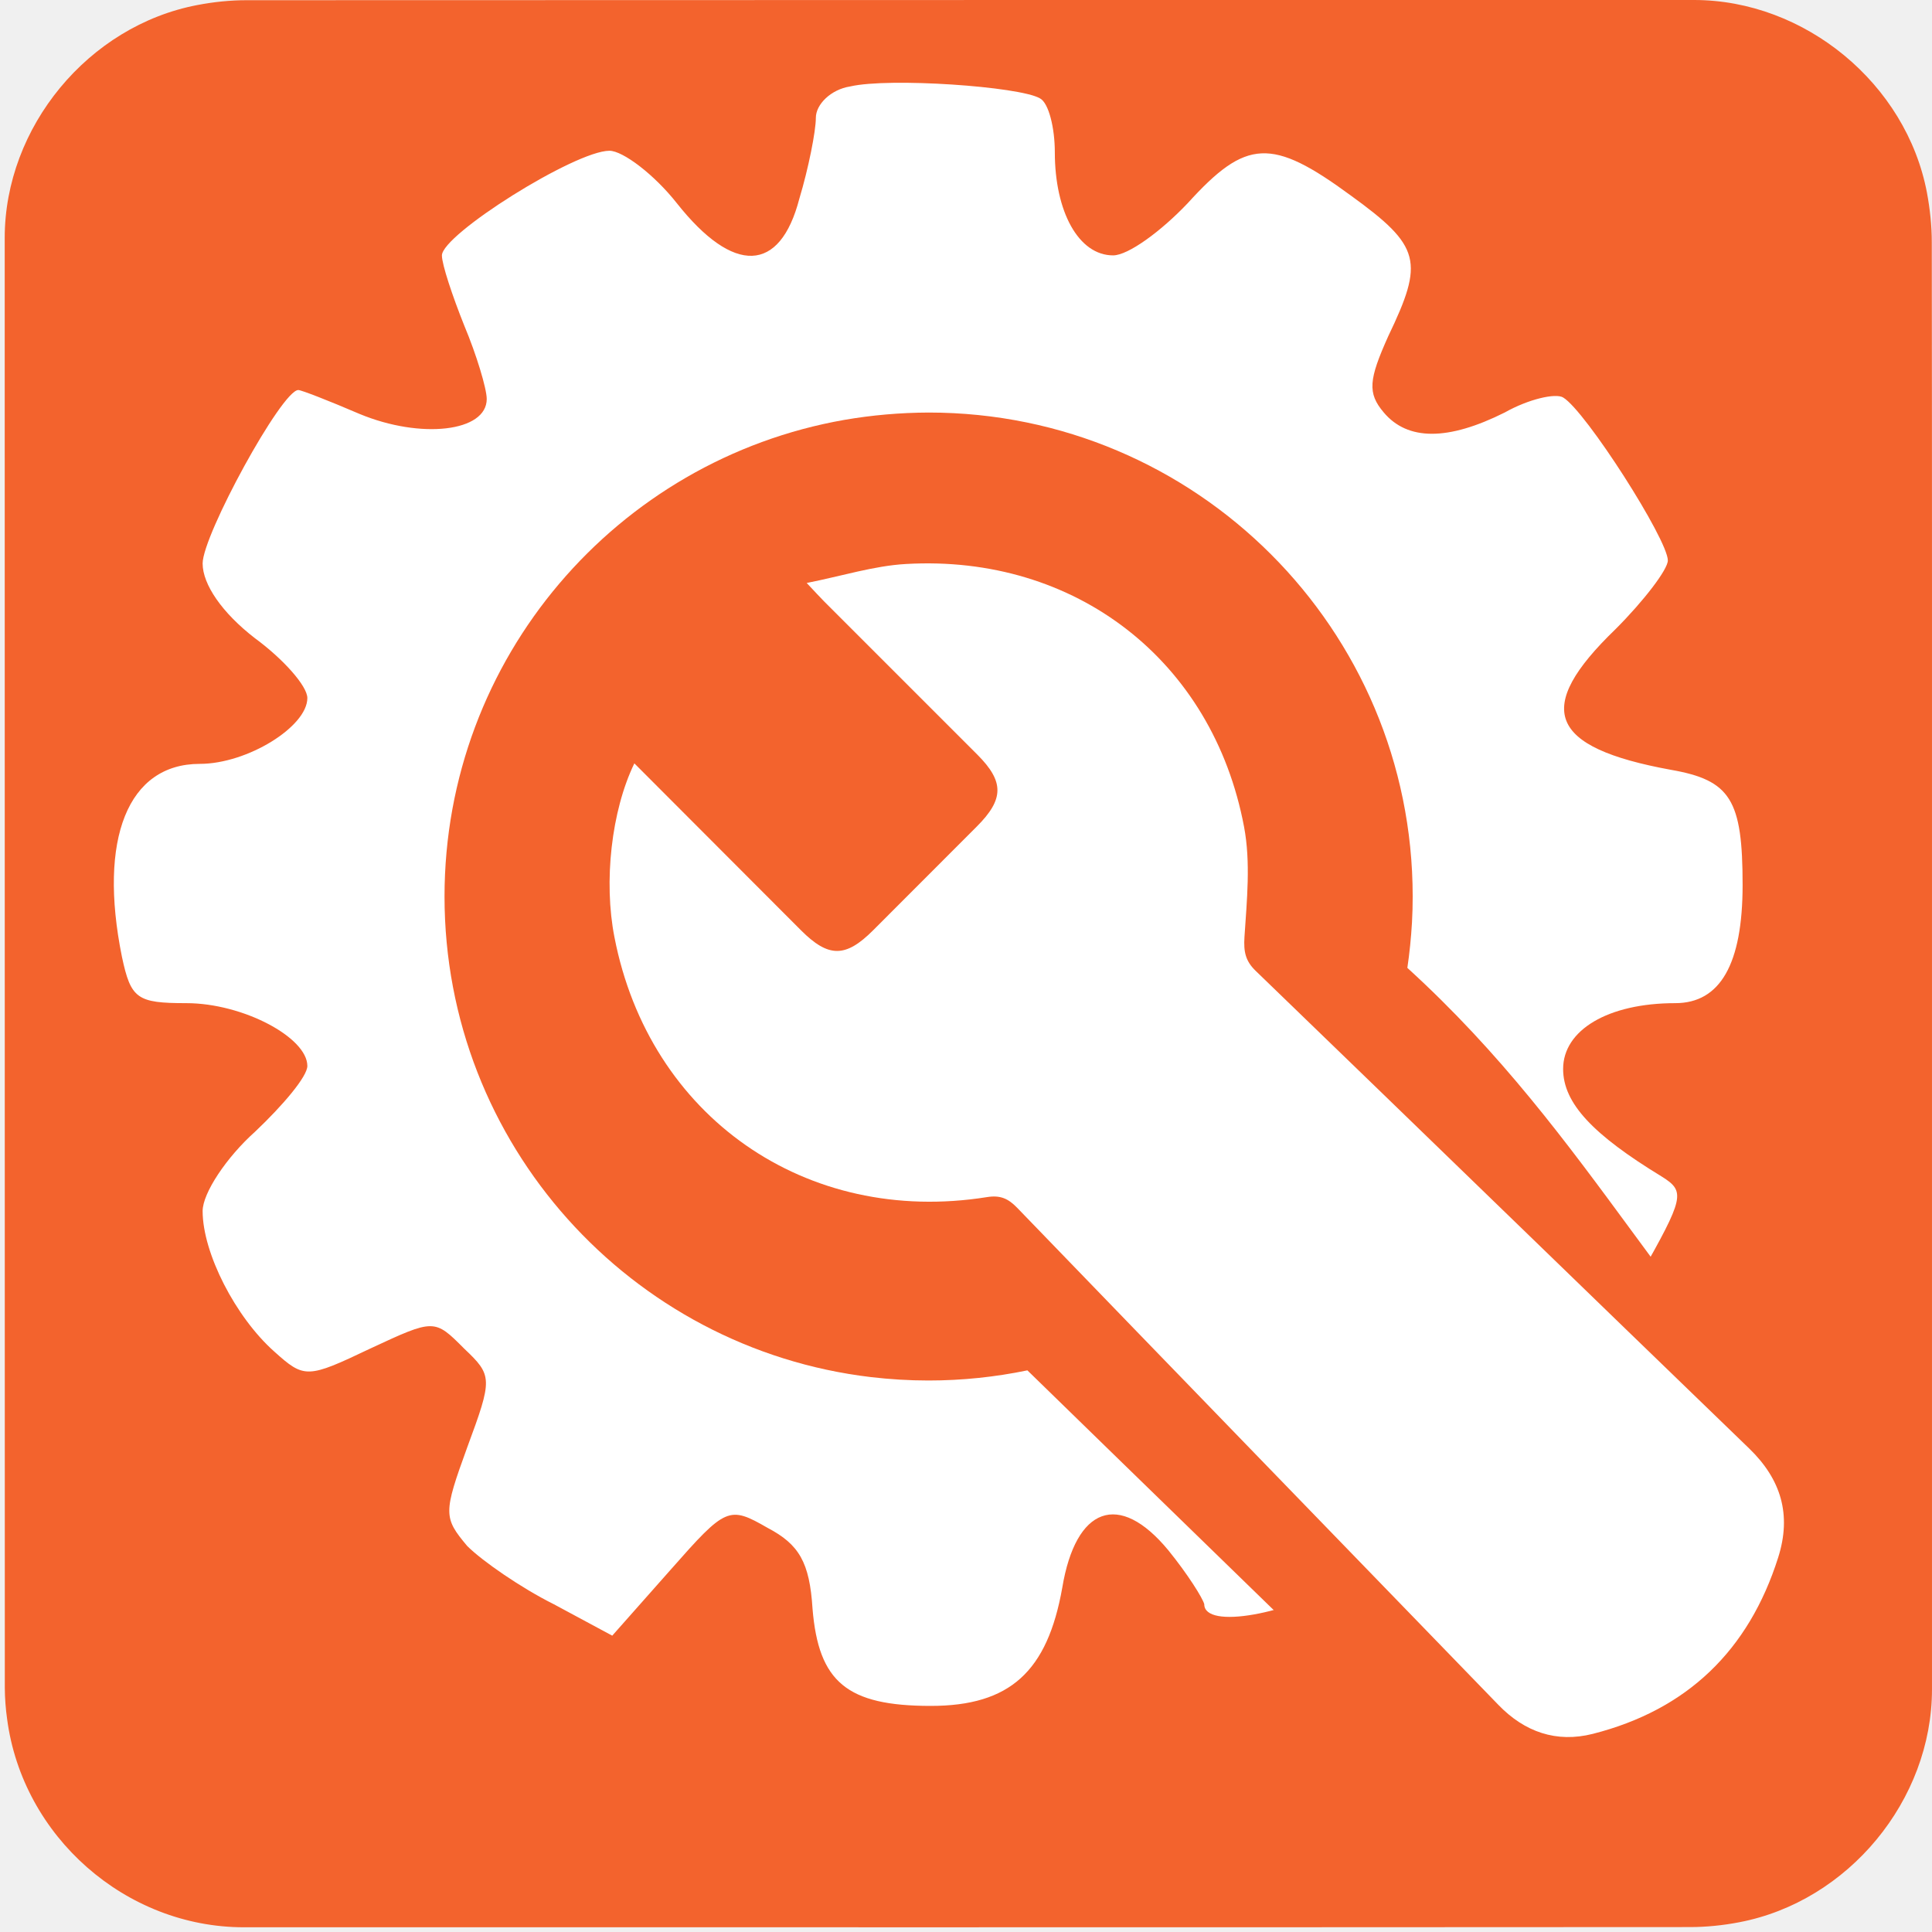
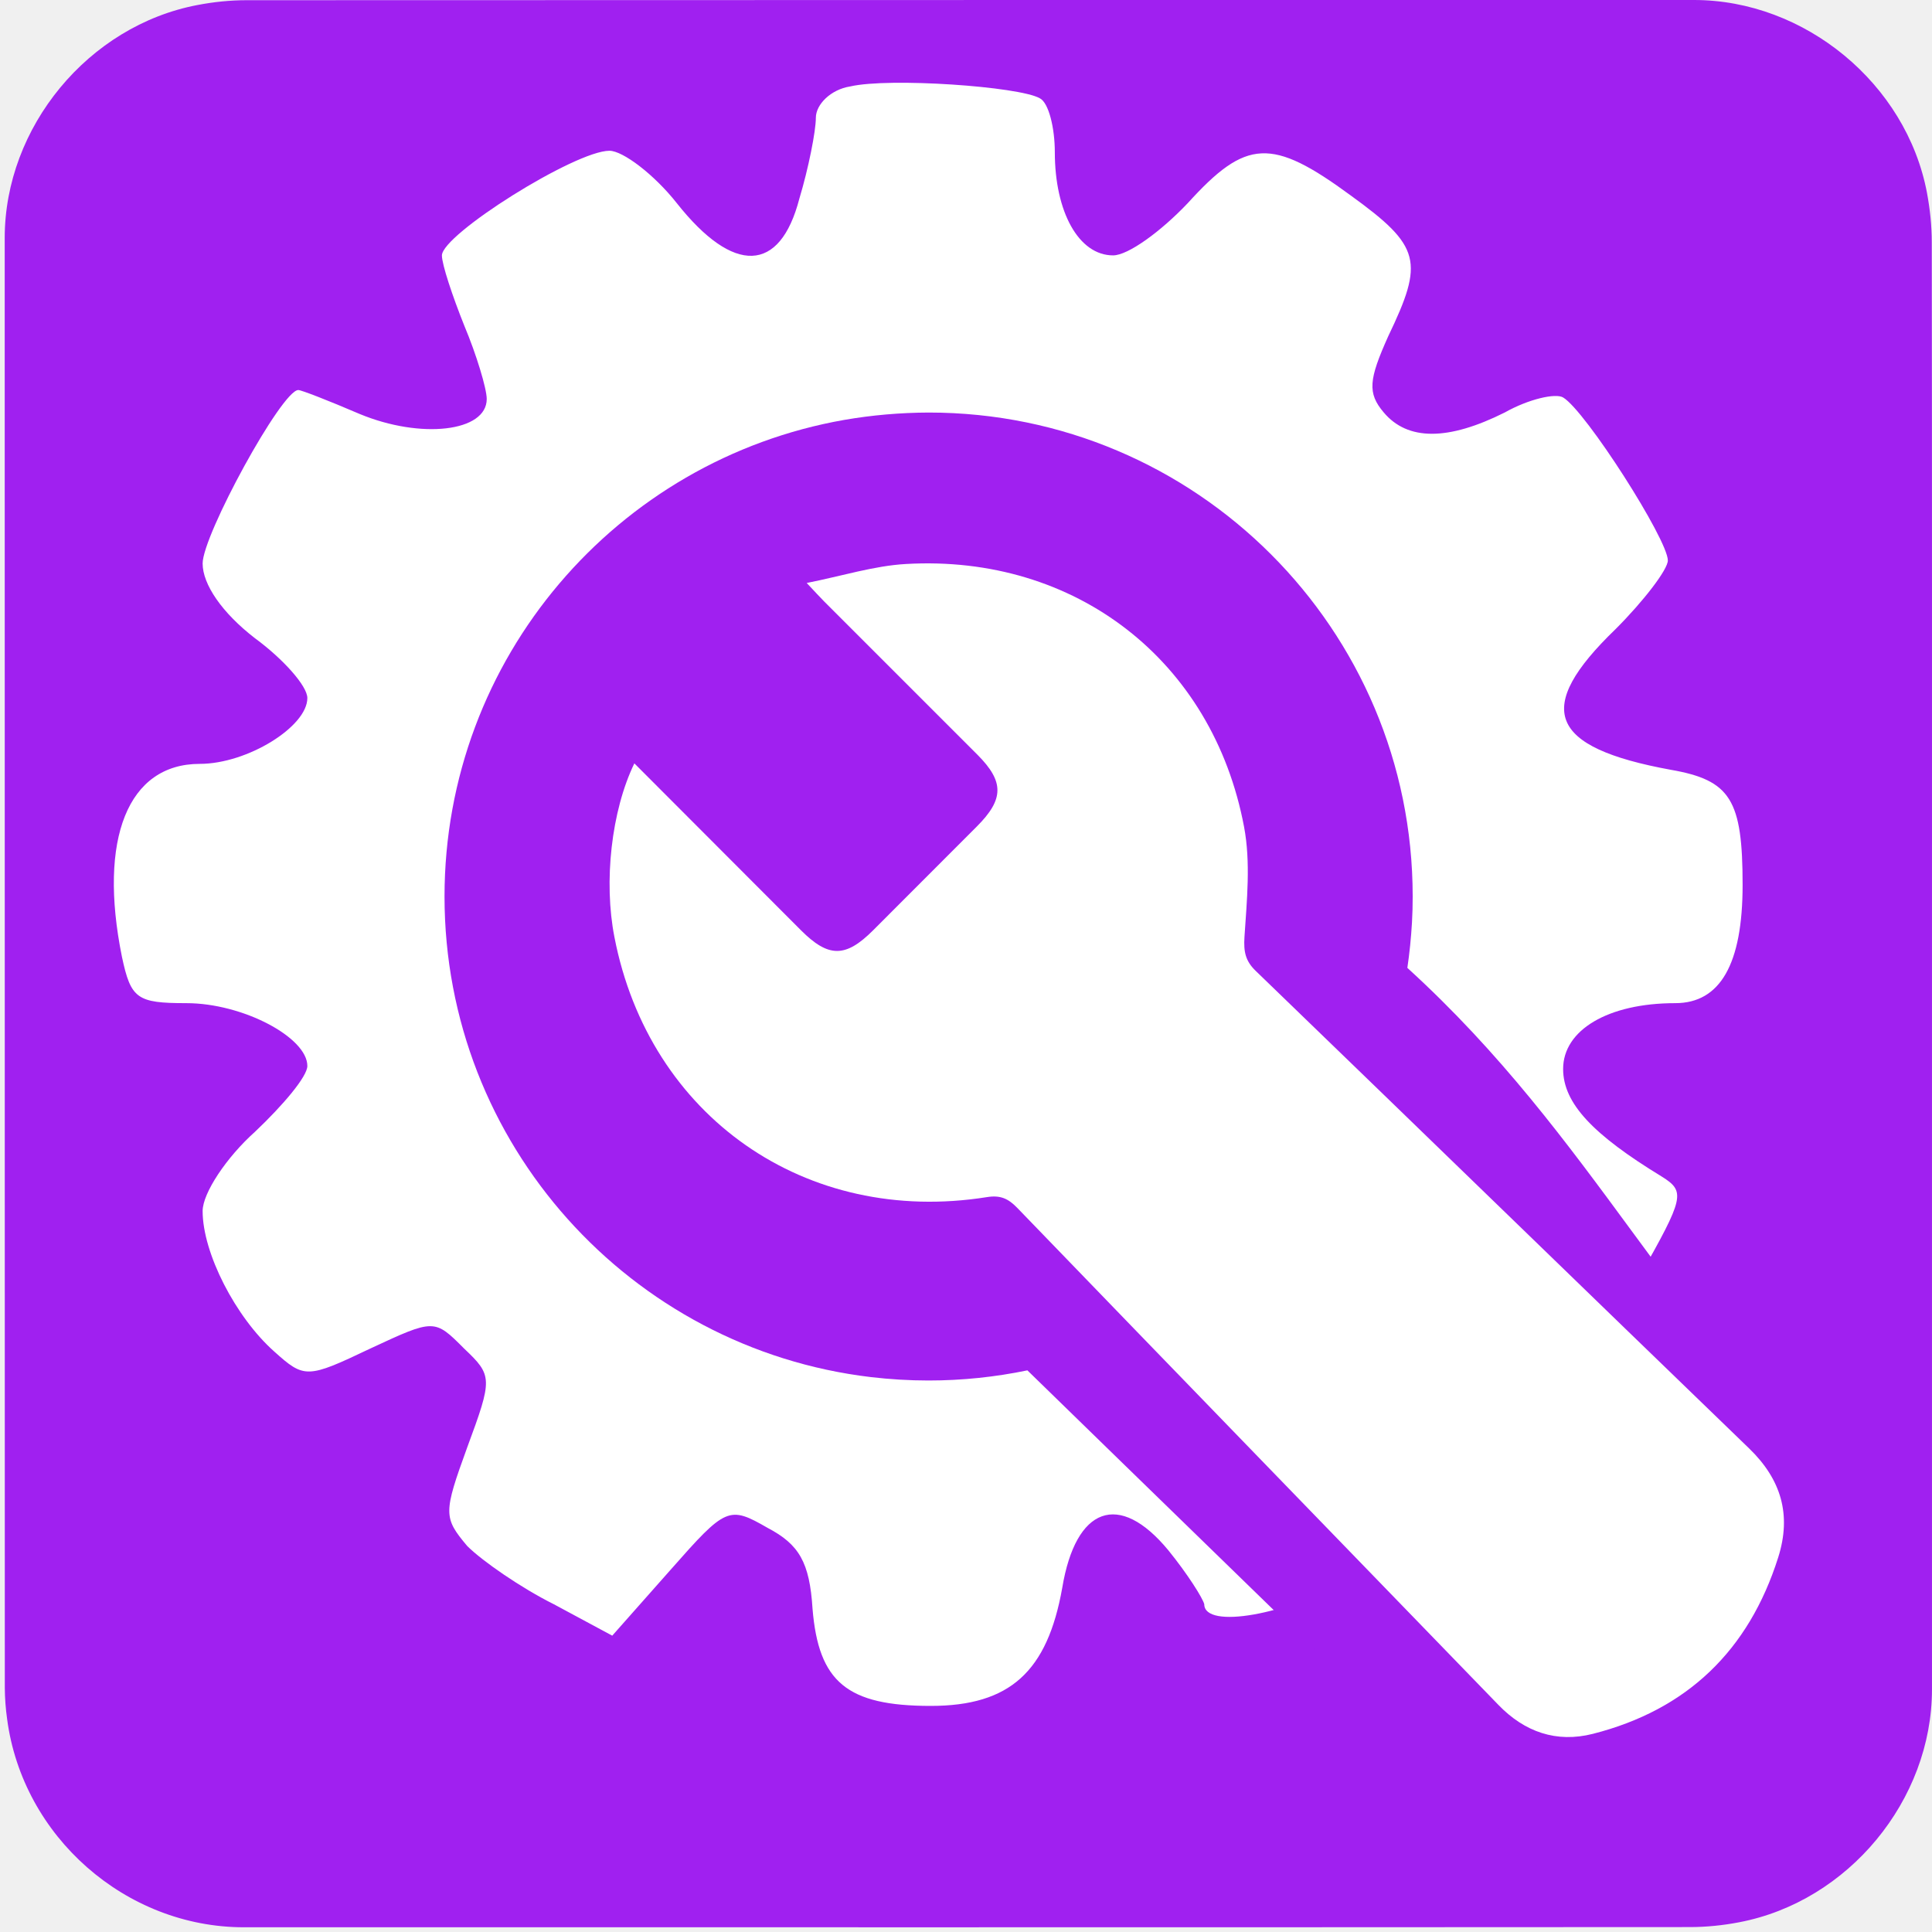
<svg xmlns="http://www.w3.org/2000/svg" id="settings" viewBox="0 0 769 769" width="500" height="500" shape-rendering="geometricPrecision" text-rendering="geometricPrecision" version="1.1">
  <style id="spin">
    @keyframes gear_animation__tr{0%{transform:translate(299.0019px,673.182px) rotate(0deg)}to{transform:translate(299.0019px,673.182px) rotate(360deg)}}#settings{pointer-events:all}#settings *{animation-play-state:paused!important}#settings:hover *{animation-play-state:running!important}#gear_animation{animation:gear_animation__tr 3000ms linear infinite normal forwards}
  </style>
  <g id="background" transform="matrix(4 0 0 4 -806.006 -2320.4)">
-     <path id="square" d="M393.75 676.01v72.19c0 11.03-8.32 21.11-19.18 23.18-1.61.31-3.27.48-4.9.48-47.97.03-95.93.02-143.9.02-11.76 0-22.02-9.02-23.56-20.72a23.27 23.27 0 01-.23-3.12c-.01-48.09-.01-96.18-.01-144.26 0-11.03 8.32-21.12 19.18-23.18 1.61-.31 3.27-.48 4.9-.48 48.01-.02 96.02-.02 144.02-.02 11.03 0 21.13 8.33 23.18 19.18.3 1.61.48 3.27.48 4.9.03 23.94.02 47.89.02 71.83z" fill="#F3632D" stroke="none" stroke-width="1" />
+     <path id="square" d="M393.75 676.01v72.19c0 11.03-8.32 21.11-19.18 23.18-1.61.31-3.27.48-4.9.48-47.97.03-95.93.02-143.9.02-11.76 0-22.02-9.02-23.56-20.72a23.27 23.27 0 01-.23-3.12c-.01-48.09-.01-96.18-.01-144.26 0-11.03 8.32-21.12 19.18-23.18 1.61-.31 3.27-.48 4.9-.48 48.01-.02 96.02-.02 144.02-.02 11.03 0 21.13 8.33 23.18 19.18.3 1.61.48 3.27.48 4.9.03 23.94.02 47.89.02 71.83z" fill="#A020F0" stroke="none" stroke-width="1" />
  </g>
  <g id="settings_top" transform="matrix(4 0 0 4 -826.545 -2336.753)">
    <g id="settings_group">
      <g id="gear_animation" transform="translate(299.002 673.182)">
        <path id="gear" d="M291.24 592.79c-1.93.3-3.42 1.79-3.42 3.12 0 1.34-.74 5.06-1.64 8.04-1.93 7.44-6.55 7.59-12.2.45-2.23-2.83-5.36-5.21-6.7-5.21-3.42 0-16.67 8.33-16.67 10.42 0 .89 1.04 4.02 2.23 6.99 1.19 2.83 2.23 6.25 2.23 7.29 0 3.27-6.55 4.02-12.65 1.49-3.12-1.34-5.8-2.38-6.1-2.38-1.64 0-9.52 14.43-9.52 17.26 0 2.08 1.93 4.91 5.21 7.44 2.83 2.08 5.21 4.76 5.21 5.95 0 2.83-5.95 6.55-10.71 6.55-7.14 0-10.12 7.44-7.74 19.2.89 4.17 1.49 4.61 6.4 4.61 5.65 0 12.05 3.42 12.05 6.25 0 1.04-2.38 3.87-5.21 6.55-2.83 2.53-5.21 6.1-5.21 7.89 0 4.17 3.27 10.56 7.14 13.99 2.98 2.68 3.27 2.68 9.52-.3 6.4-2.98 6.4-2.98 9.37 0 2.83 2.68 2.83 2.98.3 9.82-2.38 6.55-2.38 6.99 0 9.82 1.49 1.49 5.36 4.17 8.63 5.8l5.8 3.12 5.8-6.55c5.51-6.25 5.8-6.4 9.67-4.17 3.12 1.64 4.17 3.42 4.46 8.04.6 7.29 3.42 9.67 11.76 9.67 7.89 0 11.61-3.42 13.09-11.76 1.34-8.04 5.65-9.67 10.56-3.72 1.93 2.38 3.42 4.76 3.57 5.36 0 2.53 8.33 1.04 14.43-2.53 7.14-4.32 7.74-6.7 3.87-14.88-2.38-4.91-2.38-5.36 0-7.74s2.98-2.38 9.82.15c4.17 1.49 8.18 2.23 8.93 1.79.74-.6 3.57-4.76 6.25-9.37 4.46-7.89 4.61-8.48 2.23-9.97-6.84-4.17-9.82-7.29-9.82-10.71 0-3.87 4.46-6.55 11.16-6.55 4.46 0 6.7-3.87 6.7-11.76 0-8.48-1.19-10.42-7.14-11.46-12.2-2.23-13.69-6.1-5.51-13.99 2.83-2.83 5.21-5.95 5.21-6.84 0-2.08-8.18-14.88-10.42-16.22-.74-.45-3.42.15-5.8 1.49-5.65 2.83-9.67 2.83-12.05 0-1.64-1.93-1.49-3.27.45-7.59 3.57-7.44 3.27-8.93-3.72-13.99-7.89-5.8-10.42-5.65-16.22.74-2.68 2.83-5.95 5.21-7.44 5.21-3.42 0-5.8-4.32-5.8-10.27 0-2.38-.6-4.91-1.49-5.36-2.05-1.18-15-2.08-18.87-1.18z" transform="translate(-299.002 -673.182)" fill="#FFF" stroke="none" stroke-width="1" />
      </g>
-       <path id="wrench_outline" d="M290.66 625.97c-22.61 3.96-39.79 23.69-39.79 47.43 0 24.65 18.53 44.98 42.42 47.82 1.88.22 3.8.34 5.74.34 3.37 0 6.66-.35 9.84-1.01l9.26 9.02c14.01 13.64 28.03 27.26 42.05 40.89l3.32-3.05 17.12-15.72 8.38-16.41s1.07-.98 2.45-2.25c-18.65-16.99-26.12-35.54-44.77-52.53.22-1.48.37-2.99.46-4.52.05-.86.07-1.72.07-2.59 0-26.59-21.56-48.15-48.15-48.15-2.88.01-5.68.26-8.4.73z" fill="#F3632D" stroke="none" stroke-width="1" />
+       <path id="wrench_outline" d="M290.66 625.97c-22.61 3.96-39.79 23.69-39.79 47.43 0 24.65 18.53 44.98 42.42 47.82 1.88.22 3.8.34 5.74.34 3.37 0 6.66-.35 9.84-1.01l9.26 9.02c14.01 13.64 28.03 27.26 42.05 40.89l3.32-3.05 17.12-15.72 8.38-16.41s1.07-.98 2.45-2.25c-18.65-16.99-26.12-35.54-44.77-52.53.22-1.48.37-2.99.46-4.52.05-.86.07-1.72.07-2.59 0-26.59-21.56-48.15-48.15-48.15-2.88.01-5.68.26-8.4.73z" fill="#A020F0" stroke="none" stroke-width="1" />
      <path id="wrench" d="M269.76 660.15c5.63 5.64 11.1 11.13 16.58 16.61 2.74 2.74 4.44 2.74 7.18 0 3.44-3.44 6.87-6.88 10.31-10.32 2.73-2.73 2.74-4.47.06-7.16l-15.27-15.27c-.43-.43-.83-.88-1.71-1.81 3.58-.71 6.7-1.71 9.88-1.89 16.85-.97 30.52 9.6 33.64 26.15.67 3.54.28 7.33.04 10.98-.09 1.45.09 2.37 1.13 3.37 16.38 15.82 32.7 31.68 49.08 47.5 3.19 3.08 4.25 6.6 2.9 10.86-2.93 9.25-9.05 15.16-18.44 17.55-3.62.92-6.79-.18-9.4-2.88-15.97-16.49-31.95-32.96-47.89-49.47-.9-.93-1.69-1.27-3-1.06-18.02 2.88-33.61-8.02-37.07-25.86-1.09-5.52-.31-12.58 1.98-17.3z" fill="#FFF" stroke="none" stroke-width="1" />
    </g>
  </g>
</svg>
